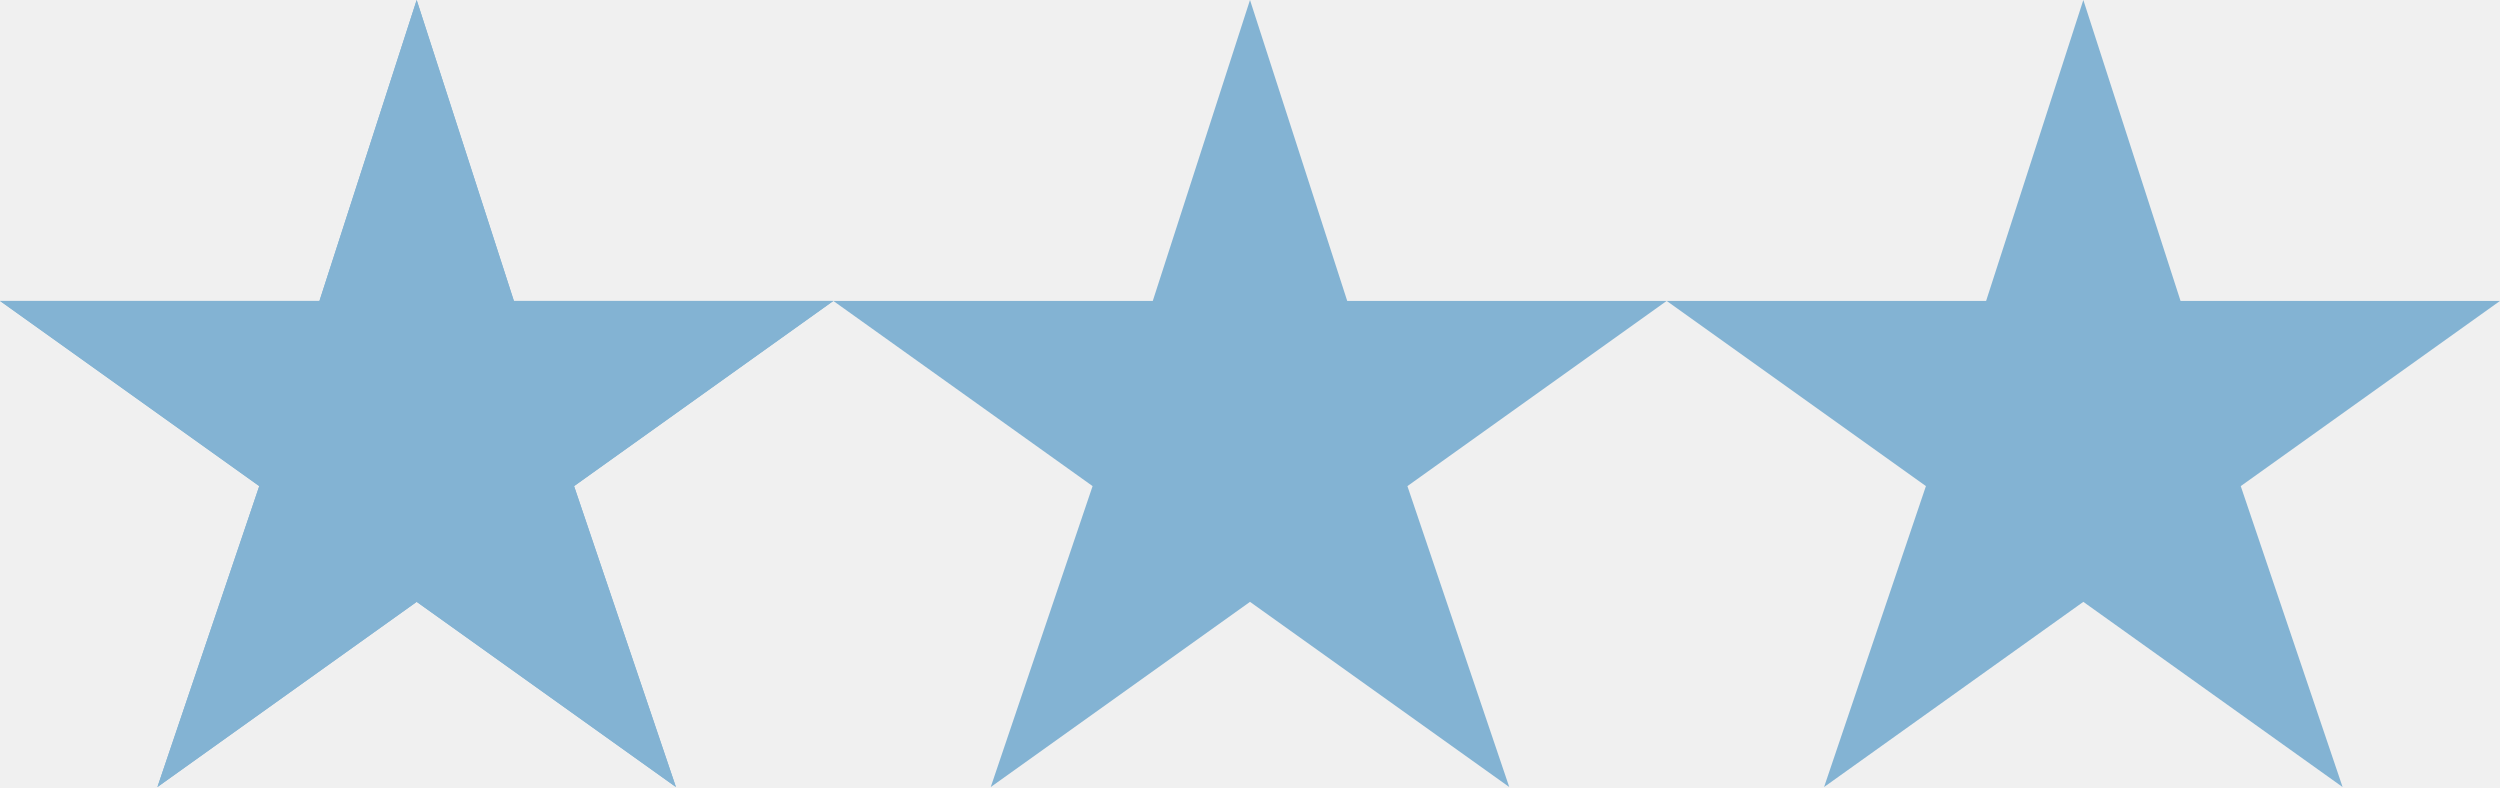
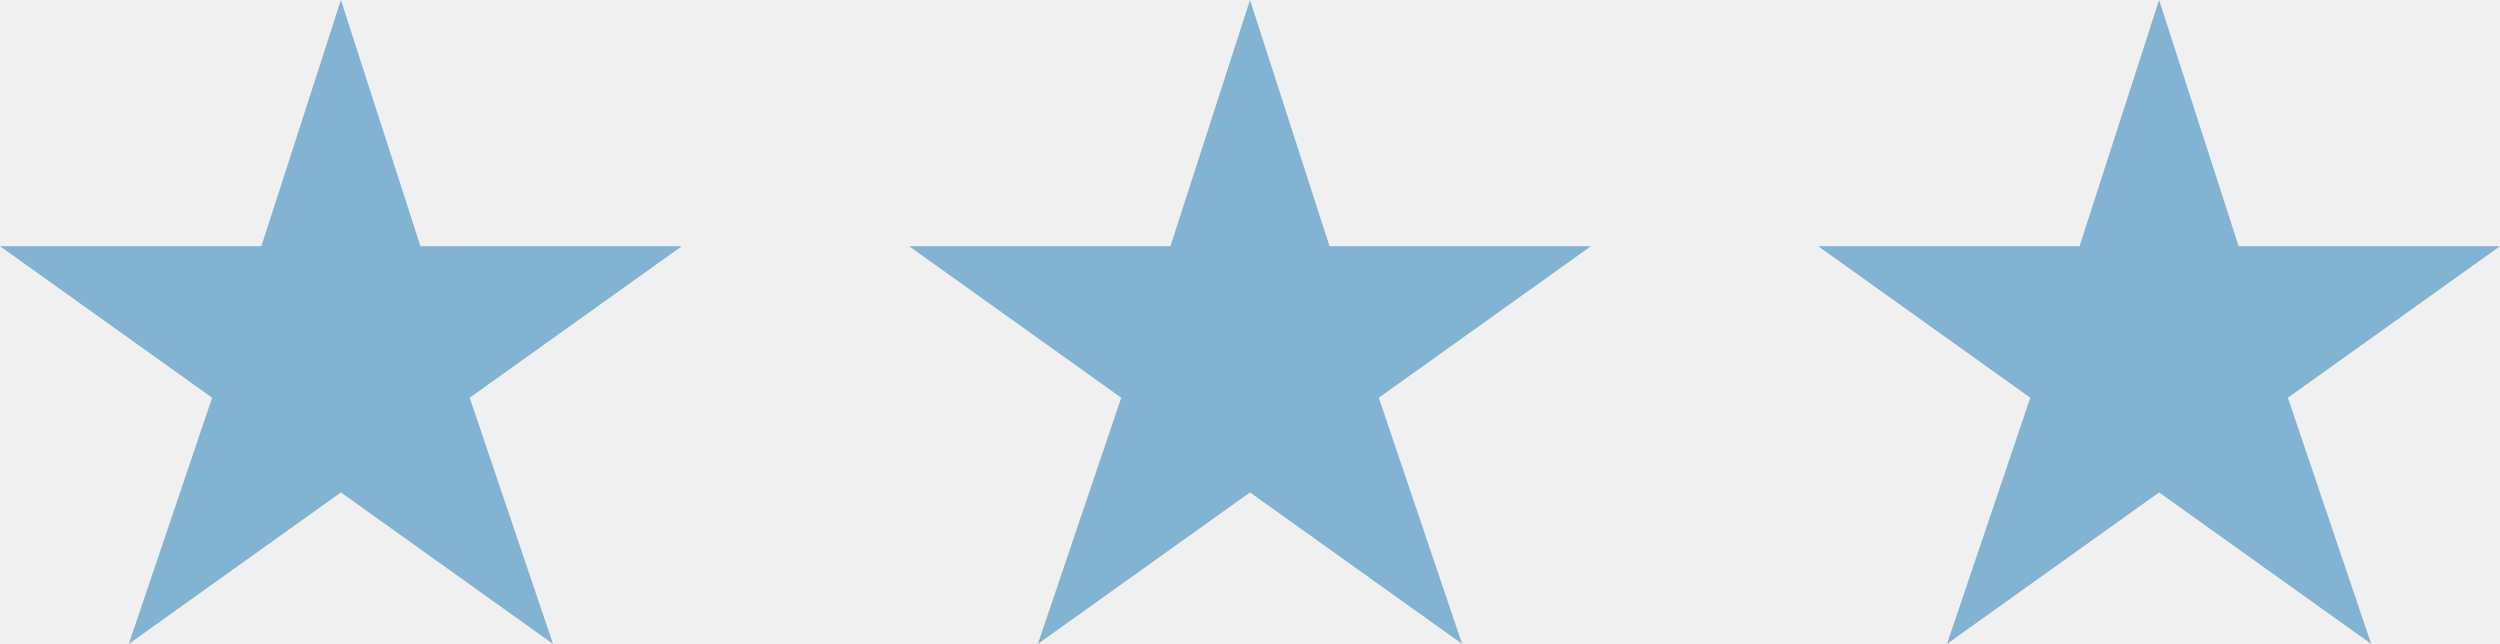
- <svg xmlns="http://www.w3.org/2000/svg" width="54" height="17" fill="none">
-   <path fill="#83B3D3" d="m9 0 2.1 6.5H18l-5.6 4 2.2 6.5L9 13l-5.6 4 2.2-6.5-5.6-4h6.9L9 0Z" />
-   <path fill="#83B3D3" d="m9 0 2.1 6.5H18l-5.6 4 2.2 6.5L9 13l-5.6 4 2.2-6.5-5.6-4h6.9L9 0ZM27 0l2.1 6.5H36l-5.6 4 2.2 6.5-5.6-4-5.6 4 2.2-6.5-5.6-4h6.9L27 0ZM45 0l2.1 6.5H54l-5.6 4 2.2 6.5-5.6-4-5.6 4 2.2-6.5-5.6-4h6.9L45 0Z" />
+ <svg xmlns="http://www.w3.org/2000/svg" width="66" height="17" viewBox="0 0 66 17" fill="none">
+   <g clip-path="url(#clip0_103181_543)">
+     <path d="M9 0L11.1 6.5H18L12.4 10.5L14.6 17L9 13L3.4 17L5.6 10.5L0 6.5H6.9L9 0Z" fill="#83B3D3" />
+   </g>
+   <g clip-path="url(#clip1_103181_543)">
+     <path d="M33 0L35.1 6.5H42L36.4 10.5L38.6 17L33 13L27.4 17L29.6 10.5L24 6.5H30.9L33 0Z" fill="#83B3D3" />
+   </g>
+   <g clip-path="url(#clip2_103181_543)">
+     <path d="M57 0L59.1 6.5H66L60.4 10.5L62.6 17L57 13L51.4 17L53.6 10.5L48 6.5H54.9L57 0Z" fill="#83B3D3" />
+   </g>
+   <defs>
+     <clipPath id="clip0_103181_543">
+       <rect width="18" height="17" fill="white" />
+     </clipPath>
+     <clipPath id="clip1_103181_543">
+       <rect width="18" height="17" fill="white" transform="translate(24)" />
+     </clipPath>
+     <clipPath id="clip2_103181_543">
+       <rect width="18" height="17" fill="white" transform="translate(48)" />
+     </clipPath>
+   </defs>
</svg>
